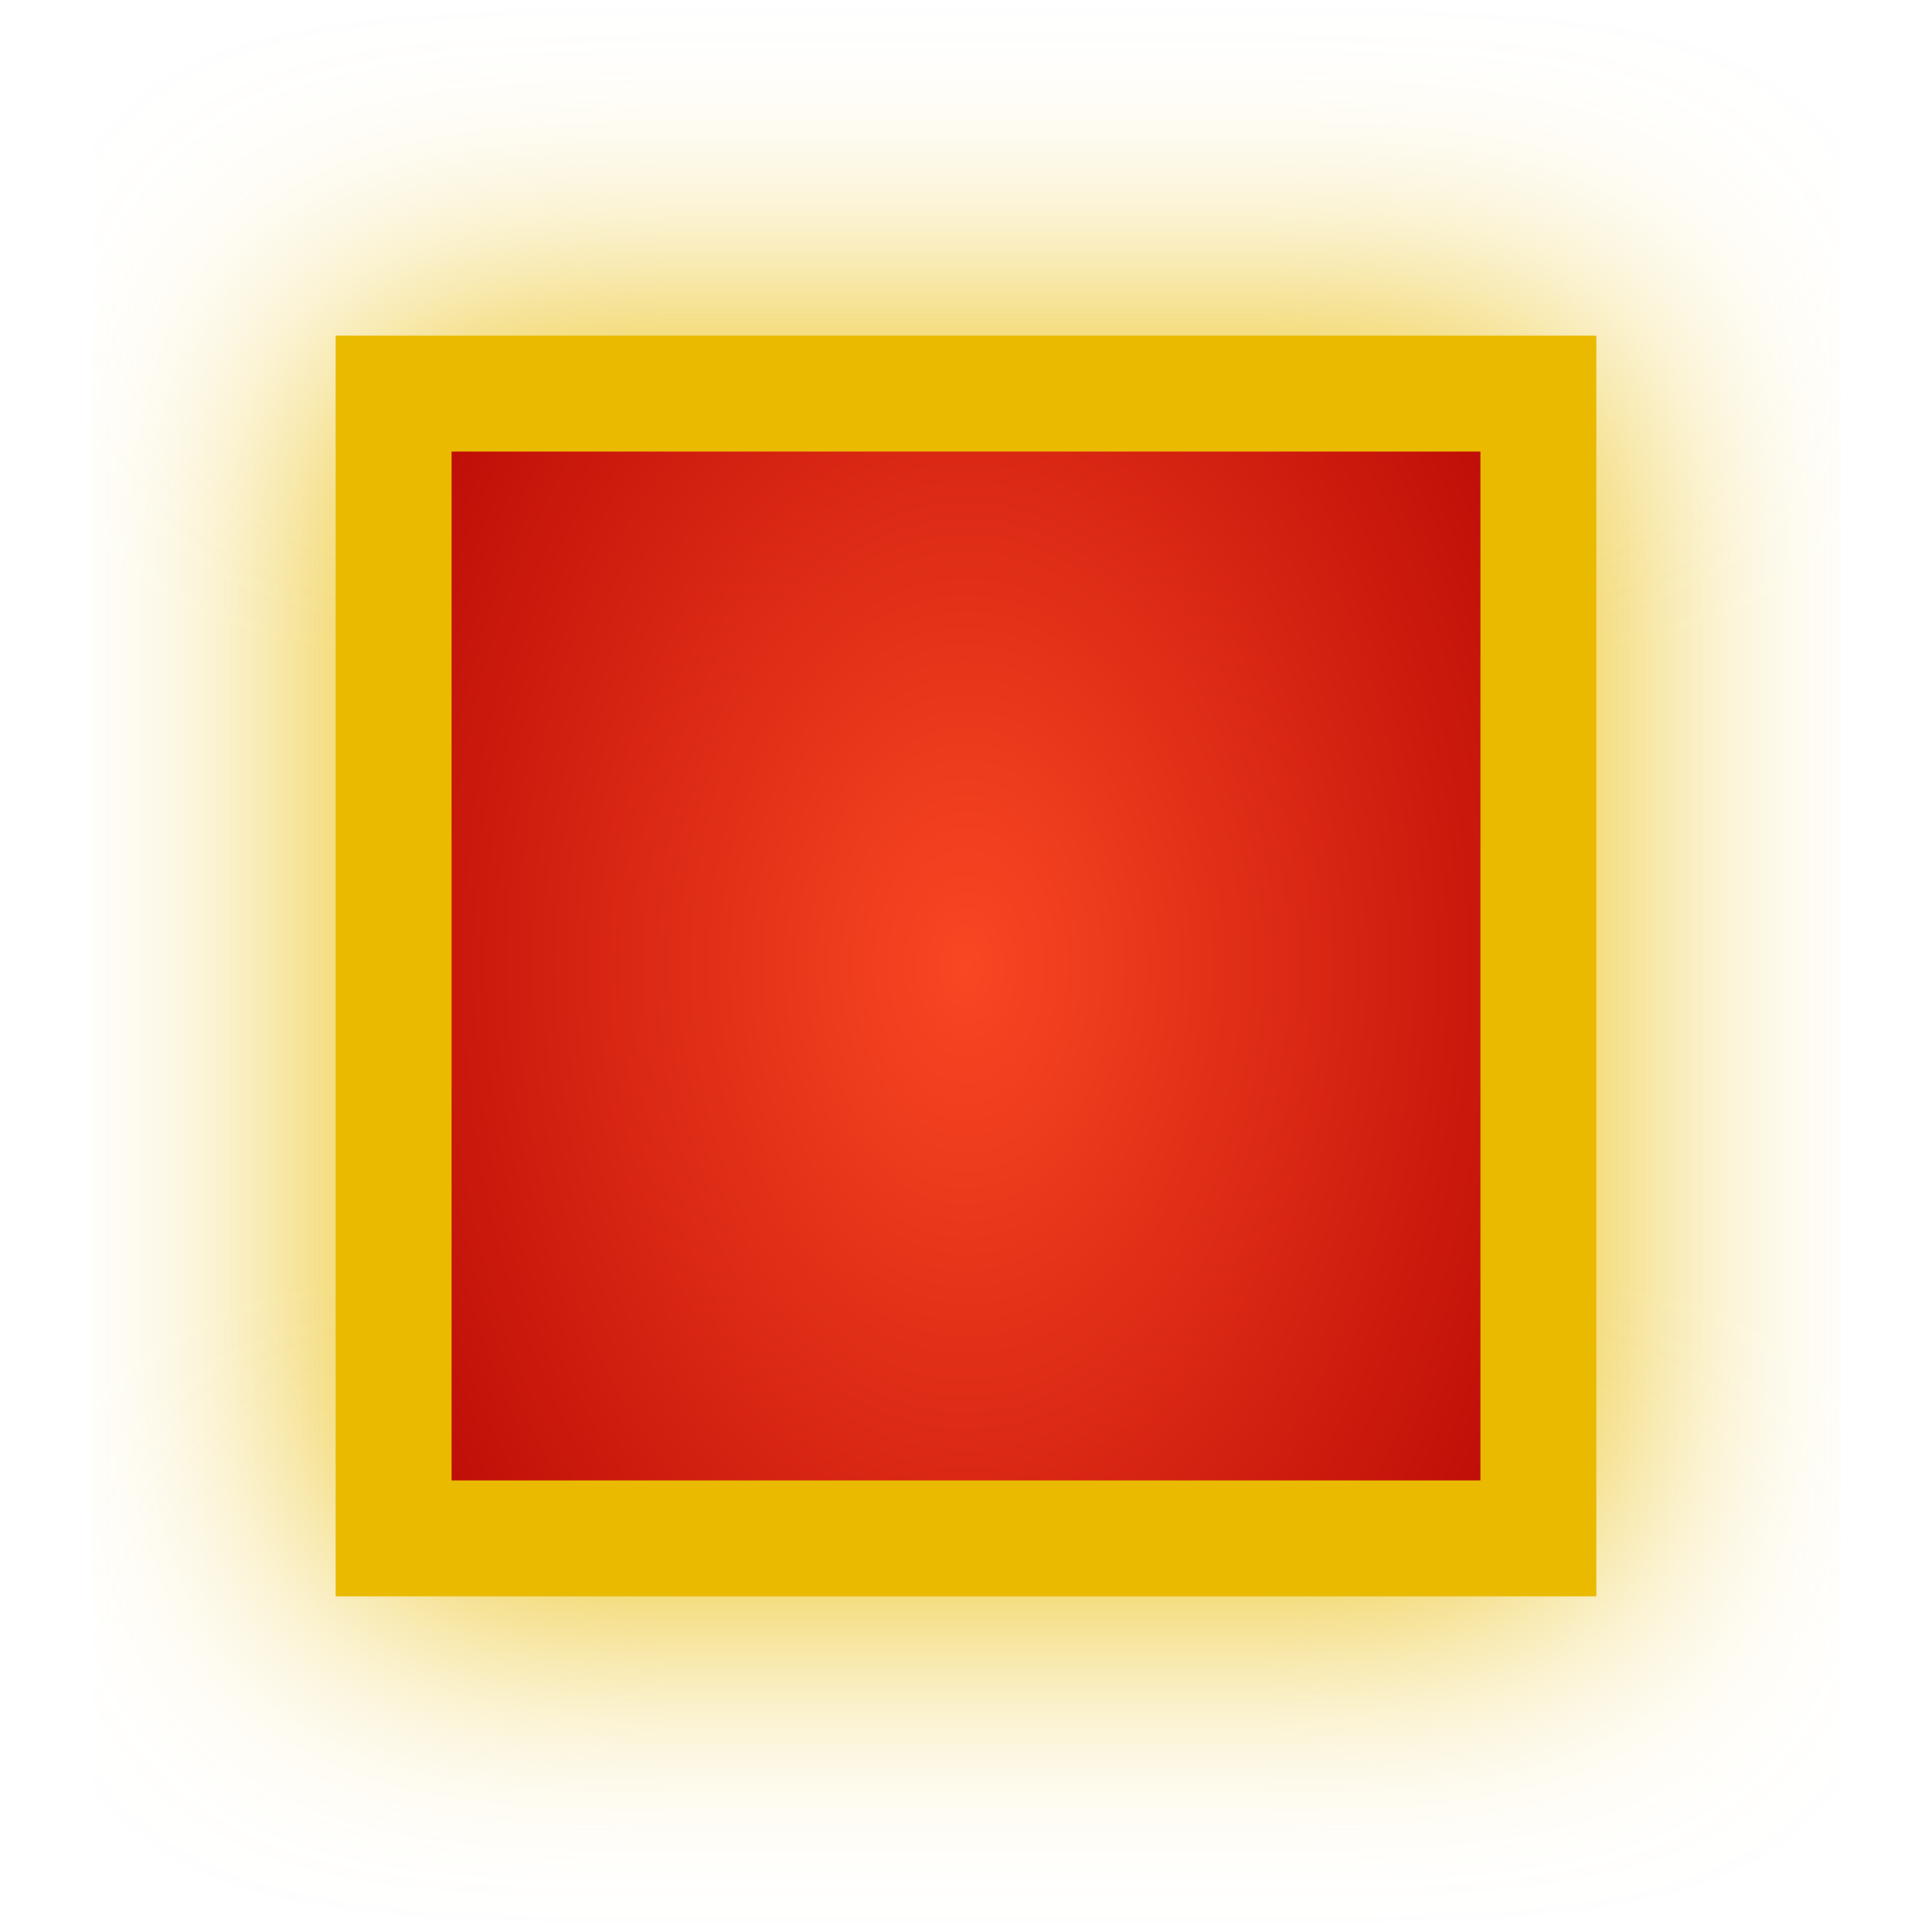
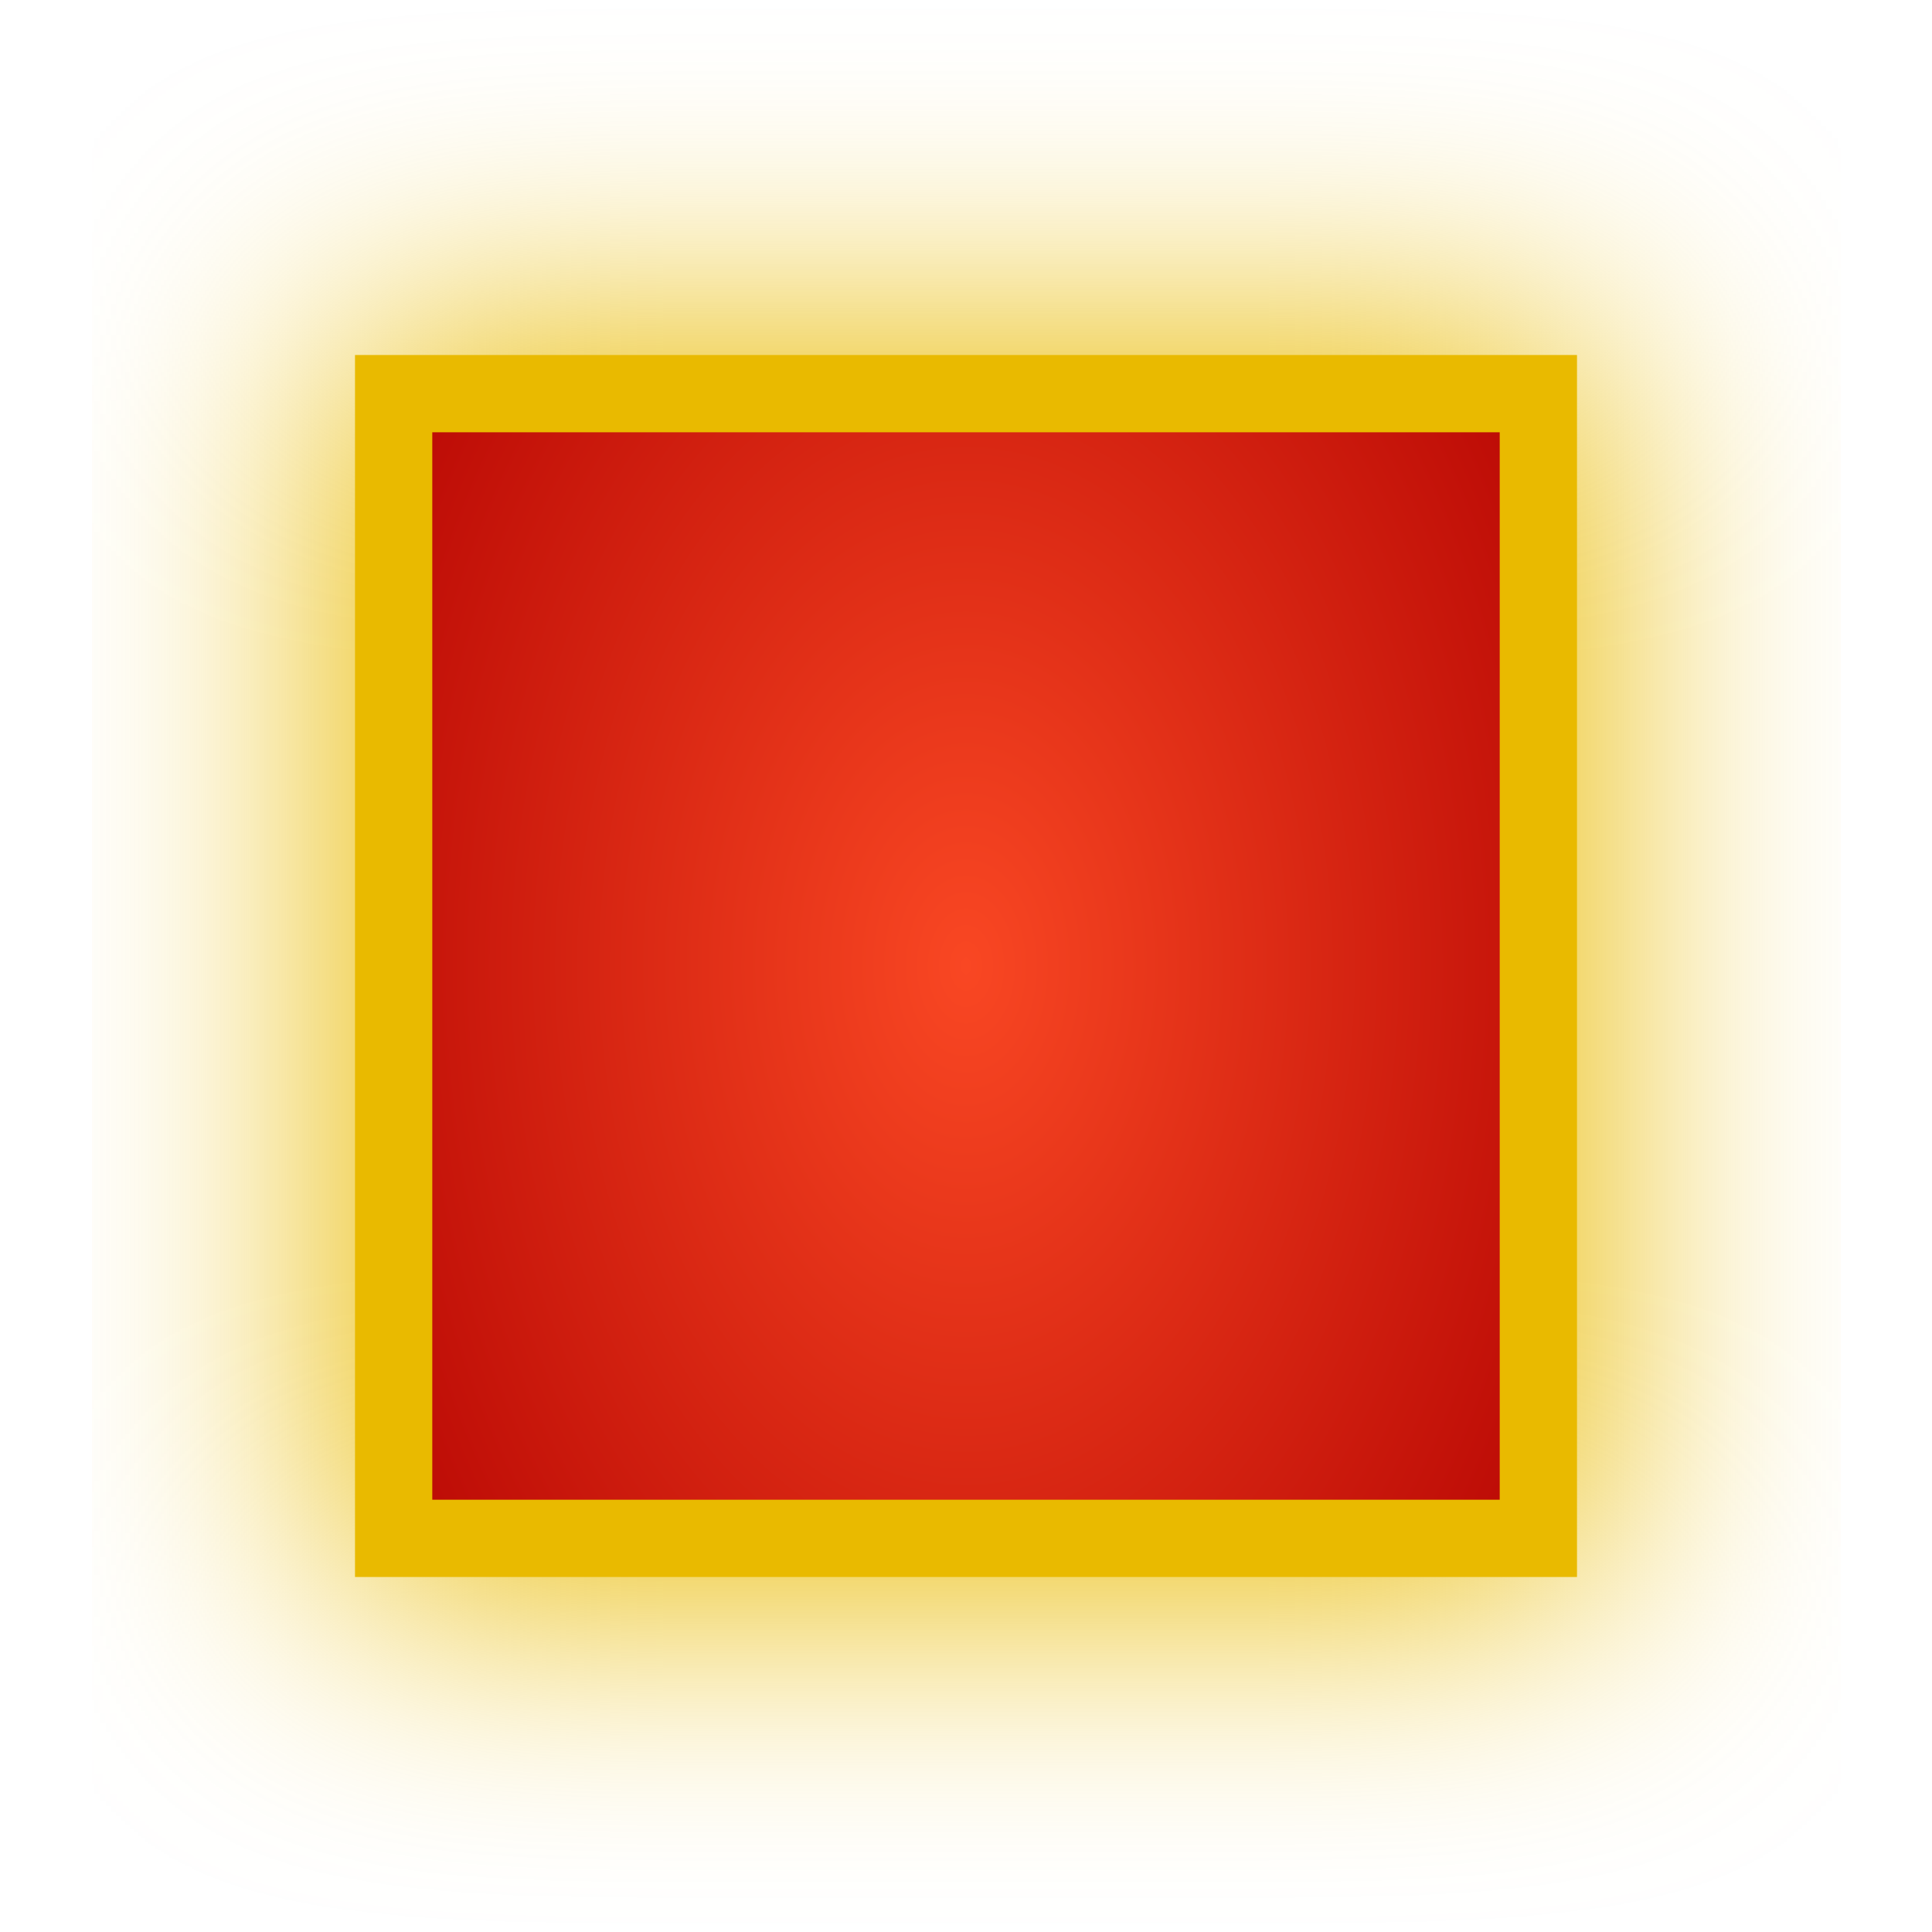
<svg xmlns="http://www.w3.org/2000/svg" xmlns:xlink="http://www.w3.org/1999/xlink" viewBox="0 0 100 100" height="100" width="100" version="1.1" id="svg45">
  <path style="fill:#E9BA00;fill-opacity:1;stroke:#E9BA00;stroke-width:6.0;stroke-opacity:1;filter:url(#backFilter);" d="m 20.375,20.375 v 59.25 h 59.25 v -59.25 z" id="background_path" />
  <defs>
    <filter style="color-interpolation-filters:sRGB" id="backFilter" x="-0.263" width="1.527" y="-0.342" height="1.684">
      <feGaussianBlur stdDeviation="7.086" id="gaussianBlurBack" />
    </filter>
    <linearGradient id="bgLinearGradient">
      <stop style="stop-color:#f94723;stop-opacity:1" offset="0" id="stop844" />
      <stop style="stop-color:#b10000;stop-opacity:1" offset="1" id="stop846" />
    </linearGradient>
    <radialGradient xlink:href="#bgLinearGradient" id="bgRadialGradient" cx="50" cy="50" fx="50" fy="50" r="40.248" gradientTransform="matrix(1,0,0,1.505091,0,-25.25453)" gradientUnits="userSpaceOnUse" />
  </defs>
-   <path style="fill:url(#bgRadialGradient);;fill-opacity:1;stroke:#E9BA00;stroke-width:6;stroke-opacity:1;stroke-miterlimit:4;stroke-dasharray:none" d="m 20.375,20.375 v 59.25 h 59.25 v -59.25 z" id="main_path" />
+   <path style="fill:url(#bgRadialGradient);;fill-opacity:1;stroke:#E9BA00;stroke-width:4;stroke-opacity:1;stroke-miterlimit:4;stroke-dasharray:none" d="m 20.375,20.375 v 59.25 h 59.25 v -59.25 z" id="main_path" />
</svg>
